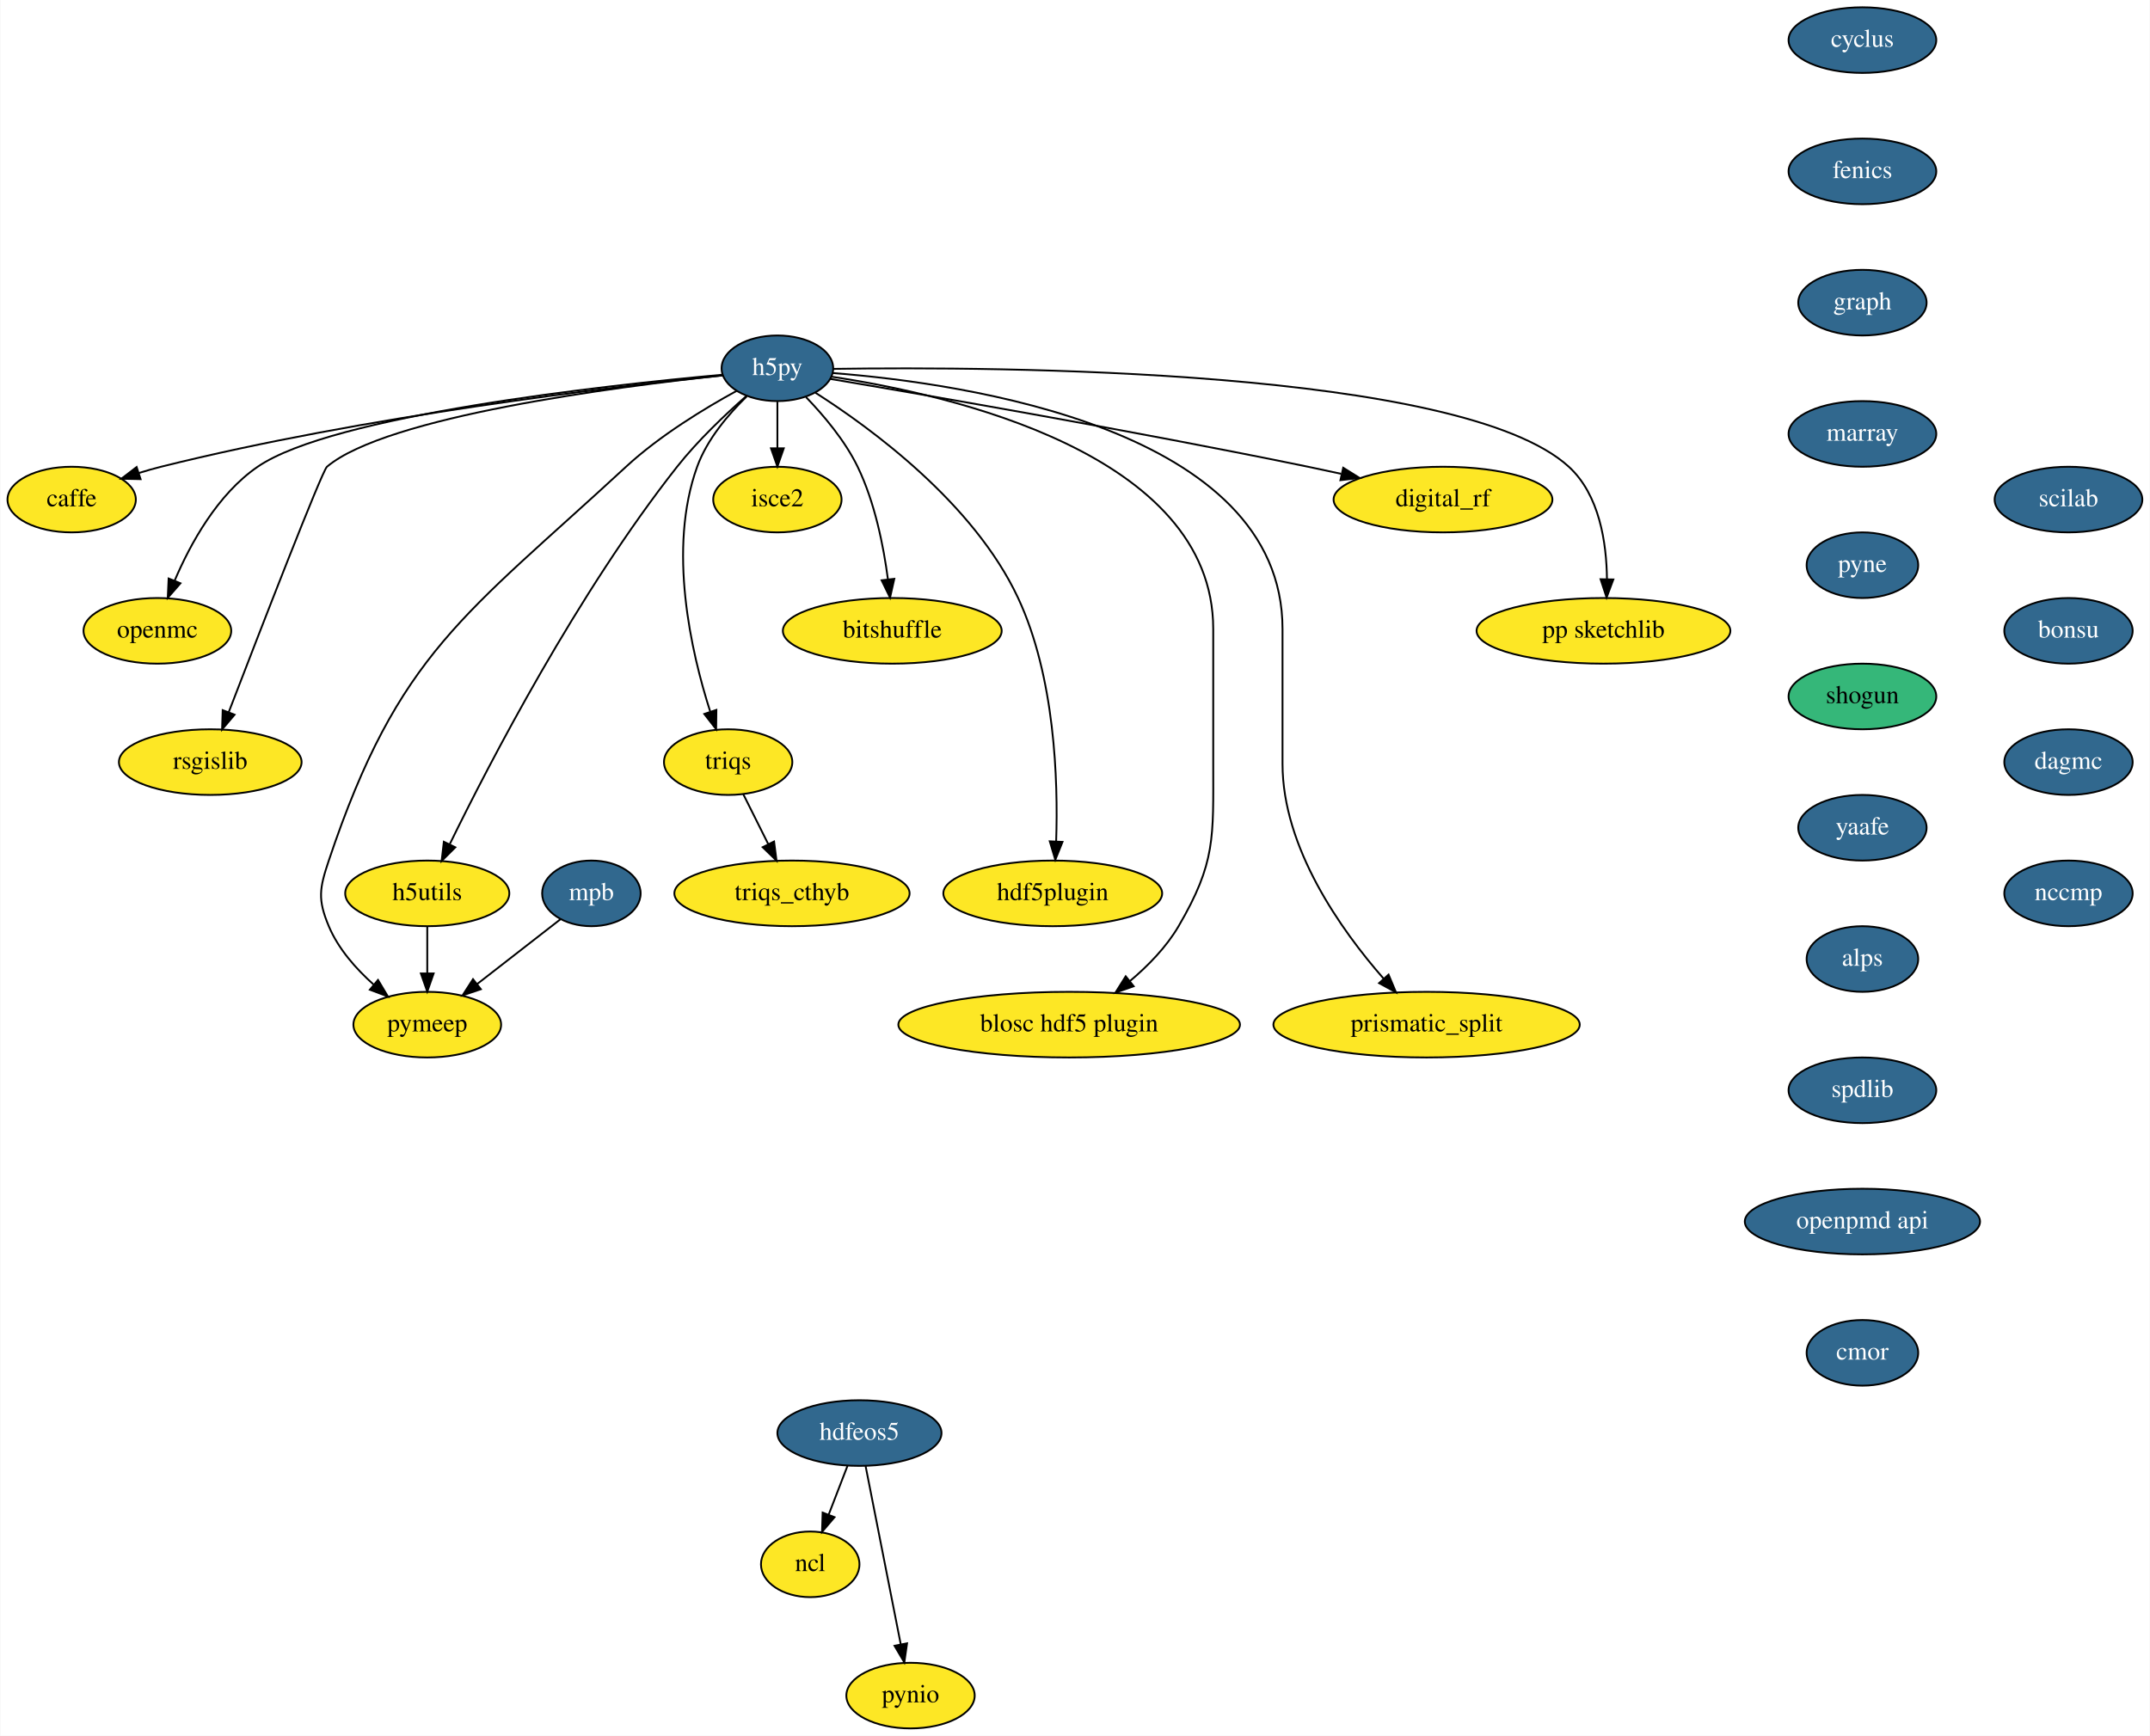
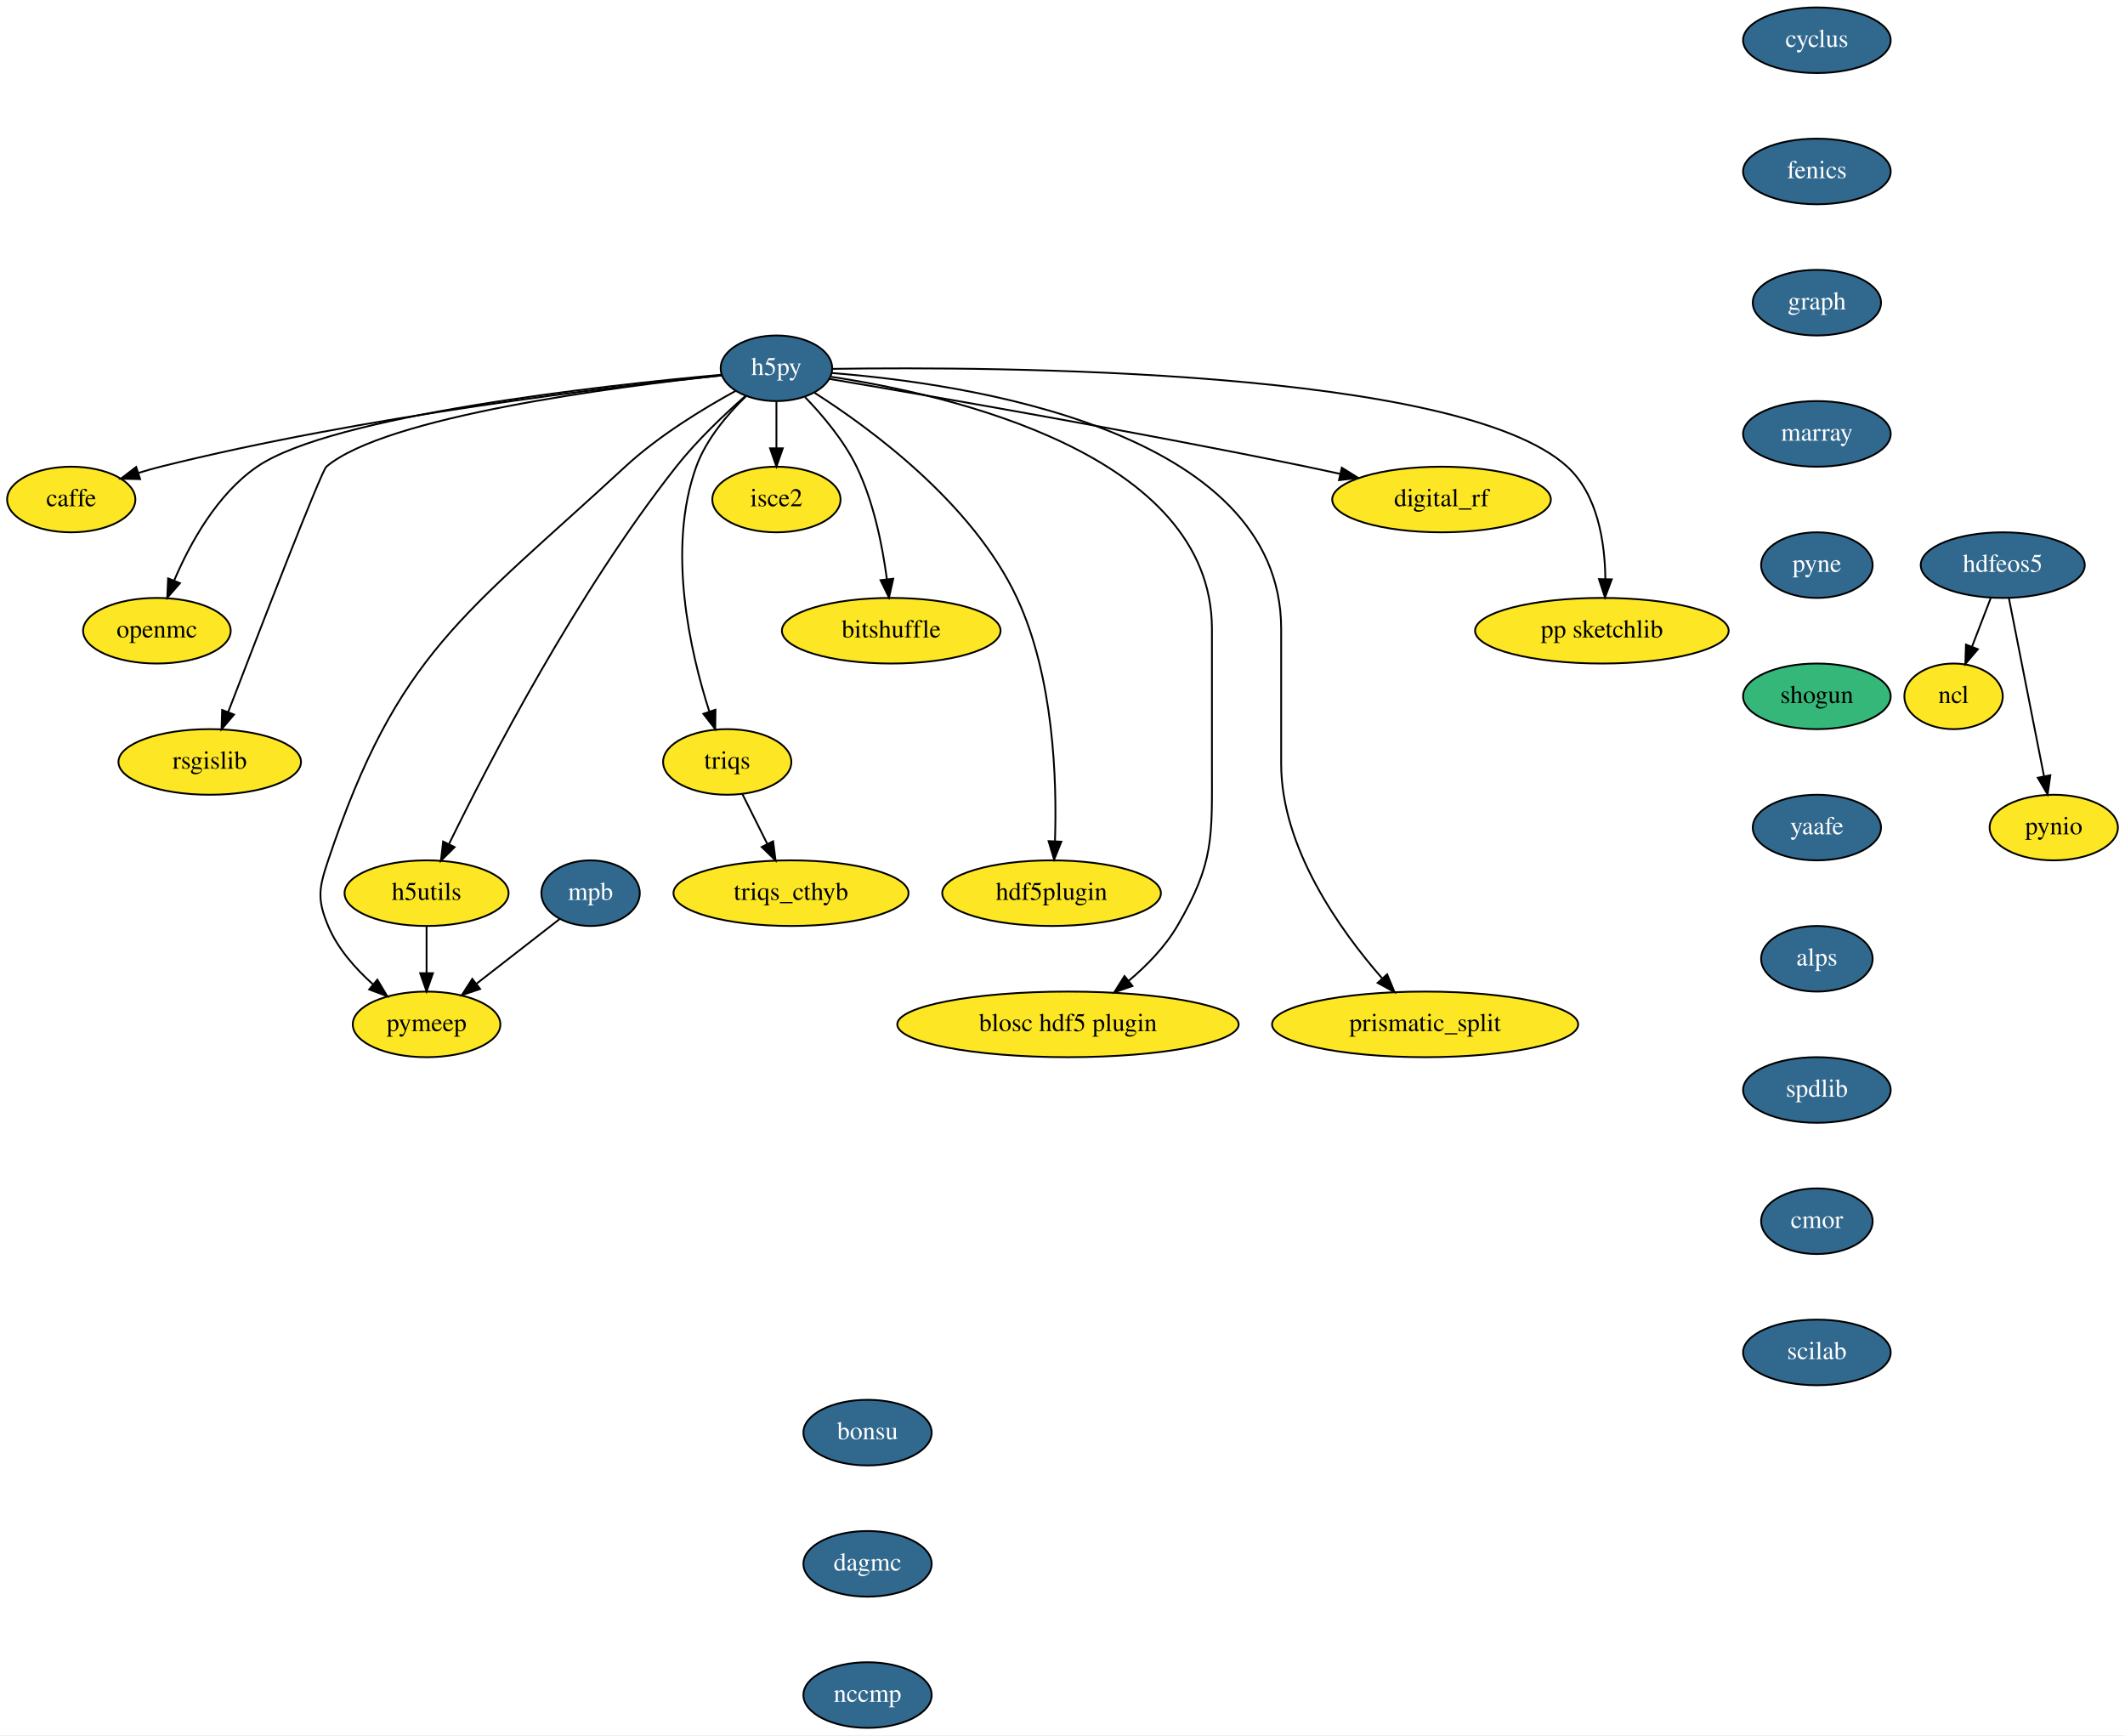
- <svg xmlns="http://www.w3.org/2000/svg" xmlns:xlink="http://www.w3.org/1999/xlink" width="1179pt" height="952pt" viewBox="0.00 0.00 1178.60 952.00">
+ <svg xmlns="http://www.w3.org/2000/svg" xmlns:xlink="http://www.w3.org/1999/xlink" width="1166pt" height="952pt" viewBox="0.00 0.00 1166.19 952.00">
  <g id="graph0" class="graph" transform="scale(1 1) rotate(0) translate(4 948)">
-     <polygon fill="white" stroke="transparent" points="-4,4 -4,-948 1174.6,-948 1174.6,4 -4,4" />
+     <polygon fill="white" stroke="transparent" points="-4,4 -4,-948 1162.19,-948 1162.19,4 -4,4" />
    <g id="node1" class="node">
      <g id="a_node1">
        <a xlink:href="https://github.com/conda-forge/caffe-feedstock" xlink:title="caffe">
          <ellipse fill="#fde725" stroke="black" cx="35.1" cy="-674" rx="35.19" ry="18" />
          <text text-anchor="middle" x="35.1" y="-670.3" font-family="Times,serif" font-size="14.00">caffe</text>
        </a>
      </g>
    </g>
    <g id="node2" class="node">
      <g id="a_node2">
        <a xlink:href="https://github.com/conda-forge/cyclus-feedstock/pull/56" xlink:title="cyclus">
-           <ellipse fill="#31688e" stroke="black" cx="1017.1" cy="-926" rx="40.5" ry="18" />
-           <text text-anchor="middle" x="1017.1" y="-922.3" font-family="Times,serif" font-size="14.00" fill="white">cyclus</text>
+           <ellipse fill="#31688e" stroke="black" cx="993.1" cy="-926" rx="40.5" ry="18" />
+           <text text-anchor="middle" x="993.1" y="-922.3" font-family="Times,serif" font-size="14.00" fill="white">cyclus</text>
        </a>
      </g>
    </g>
    <g id="node3" class="node">
      <g id="a_node3">
        <a xlink:href="https://github.com/conda-forge/fenics-feedstock/pull/107" xlink:title="fenics">
-           <ellipse fill="#31688e" stroke="black" cx="1017.1" cy="-854" rx="40.5" ry="18" />
-           <text text-anchor="middle" x="1017.1" y="-850.3" font-family="Times,serif" font-size="14.00" fill="white">fenics</text>
+           <ellipse fill="#31688e" stroke="black" cx="993.1" cy="-854" rx="40.5" ry="18" />
+           <text text-anchor="middle" x="993.1" y="-850.3" font-family="Times,serif" font-size="14.00" fill="white">fenics</text>
        </a>
      </g>
    </g>
    <g id="node4" class="node">
      <g id="a_node4">
        <a xlink:href="https://github.com/conda-forge/graph-feedstock/pull/5" xlink:title="graph">
-           <ellipse fill="#31688e" stroke="black" cx="1017.1" cy="-782" rx="35.19" ry="18" />
-           <text text-anchor="middle" x="1017.1" y="-778.3" font-family="Times,serif" font-size="14.00" fill="white">graph</text>
+           <ellipse fill="#31688e" stroke="black" cx="993.1" cy="-782" rx="35.19" ry="18" />
+           <text text-anchor="middle" x="993.1" y="-778.3" font-family="Times,serif" font-size="14.00" fill="white">graph</text>
        </a>
      </g>
    </g>
    <g id="node5" class="node">
      <g id="a_node5">
        <a xlink:href="https://github.com/conda-forge/marray-feedstock/pull/8" xlink:title="marray">
-           <ellipse fill="#31688e" stroke="black" cx="1017.1" cy="-710" rx="40.5" ry="18" />
-           <text text-anchor="middle" x="1017.1" y="-706.3" font-family="Times,serif" font-size="14.00" fill="white">marray</text>
+           <ellipse fill="#31688e" stroke="black" cx="993.1" cy="-710" rx="40.5" ry="18" />
+           <text text-anchor="middle" x="993.1" y="-706.3" font-family="Times,serif" font-size="14.00" fill="white">marray</text>
        </a>
      </g>
    </g>
    <g id="node23" class="node">
      <g id="a_node23">
        <a xlink:href="https://github.com/conda-forge/pyne-feedstock/pull/40" xlink:title="pyne">
-           <ellipse fill="#31688e" stroke="black" cx="1017.1" cy="-638" rx="30.59" ry="18" />
-           <text text-anchor="middle" x="1017.1" y="-634.3" font-family="Times,serif" font-size="14.00" fill="white">pyne</text>
+           <ellipse fill="#31688e" stroke="black" cx="993.1" cy="-638" rx="30.59" ry="18" />
+           <text text-anchor="middle" x="993.1" y="-634.3" font-family="Times,serif" font-size="14.00" fill="white">pyne</text>
        </a>
      </g>
    </g>
    <g id="node6" class="node">
      <g id="a_node6">
        <a xlink:href="https://github.com/conda-forge/h5py-feedstock/pull/72" xlink:title="h5py">
          <ellipse fill="#31688e" stroke="black" cx="422.1" cy="-746" rx="30.59" ry="18" />
          <text text-anchor="middle" x="422.1" y="-742.3" font-family="Times,serif" font-size="14.00" fill="white">h5py</text>
        </a>
      </g>
    </g>
    <g id="edge4" class="edge">
      <path fill="none" stroke="black" d="M391.9,-742.09C332.36,-735.96 195.89,-719.92 84.1,-692 80.18,-691.02 76.13,-689.86 72.12,-688.62" />
      <polygon fill="black" stroke="black" points="72.9,-685.19 62.31,-685.41 70.72,-691.85 72.9,-685.19" />
    </g>
    <g id="node7" class="node">
      <g id="a_node7">
        <a xlink:href="https://github.com/conda-forge/openmc-feedstock" xlink:title="openmc">
          <ellipse fill="#fde725" stroke="black" cx="82.1" cy="-602" rx="40.5" ry="18" />
          <text text-anchor="middle" x="82.1" y="-598.3" font-family="Times,serif" font-size="14.00">openmc</text>
        </a>
      </g>
    </g>
    <g id="edge5" class="edge">
      <path fill="none" stroke="black" d="M391.66,-742.45C326.96,-736.55 178.31,-720.23 137.1,-692 115.08,-676.92 100.21,-649.82 91.55,-629.48" />
      <polygon fill="black" stroke="black" points="94.76,-628.09 87.79,-620.11 88.27,-630.7 94.76,-628.09" />
    </g>
    <g id="node8" class="node">
      <g id="a_node8">
        <a xlink:href="https://github.com/conda-forge/rsgislib-feedstock" xlink:title="rsgislib">
          <ellipse fill="#fde725" stroke="black" cx="111.1" cy="-530" rx="50.09" ry="18" />
          <text text-anchor="middle" x="111.1" y="-526.3" font-family="Times,serif" font-size="14.00">rsgislib</text>
        </a>
      </g>
    </g>
    <g id="edge6" class="edge">
      <path fill="none" stroke="black" d="M392.27,-742.11C333.97,-735.91 207.75,-719.61 175.1,-692 172.37,-689.7 138.56,-602.44 121.22,-557.37" />
      <polygon fill="black" stroke="black" points="124.44,-556 117.58,-547.92 117.91,-558.51 124.44,-556" />
    </g>
    <g id="node9" class="node">
      <g id="a_node9">
        <a xlink:href="https://github.com/conda-forge/h5utils-feedstock" xlink:title="h5utils">
          <ellipse fill="#fde725" stroke="black" cx="230.1" cy="-458" rx="45" ry="18" />
          <text text-anchor="middle" x="230.1" y="-454.3" font-family="Times,serif" font-size="14.00">h5utils</text>
        </a>
      </g>
    </g>
    <g id="edge7" class="edge">
      <path fill="none" stroke="black" d="M405.04,-730.76C393.53,-720.65 378.43,-706.37 367.1,-692 312.53,-622.8 264.3,-529.74 242.47,-485.07" />
      <polygon fill="black" stroke="black" points="245.49,-483.27 237.98,-475.79 239.19,-486.32 245.49,-483.27" />
    </g>
    <g id="node10" class="node">
      <g id="a_node10">
        <a xlink:href="https://github.com/conda-forge/pymeep-feedstock" xlink:title="pymeep">
          <ellipse fill="#fde725" stroke="black" cx="230.1" cy="-386" rx="40.5" ry="18" />
          <text text-anchor="middle" x="230.1" y="-382.3" font-family="Times,serif" font-size="14.00">pymeep</text>
        </a>
      </g>
    </g>
    <g id="edge8" class="edge">
      <path fill="none" stroke="black" d="M399.8,-733.64C382.18,-724.01 357.55,-709.06 339.1,-692 250.8,-610.35 214.3,-590.04 176.1,-476 171.01,-460.83 169.9,-454.75 176.1,-440 181.31,-427.58 191.02,-416.6 200.78,-407.9" />
      <polygon fill="black" stroke="black" points="203.09,-410.53 208.53,-401.44 198.61,-405.15 203.09,-410.53" />
    </g>
    <g id="node11" class="node">
      <g id="a_node11">
        <a xlink:href="https://github.com/conda-forge/blosc-hdf5-plugin-feedstock" xlink:title="blosc hdf5 plugin">
          <ellipse fill="#fde725" stroke="black" cx="582.1" cy="-386" rx="93.68" ry="18" />
          <text text-anchor="middle" x="582.1" y="-382.3" font-family="Times,serif" font-size="14.00">blosc hdf5 plugin</text>
        </a>
      </g>
    </g>
    <g id="edge9" class="edge">
      <path fill="none" stroke="black" d="M451.88,-741.37C515.95,-731.74 661.1,-699.29 661.1,-603 661.1,-603 661.1,-603 661.1,-529 661.1,-488.55 662.5,-474.92 642.1,-440 635.4,-428.54 625.36,-418.26 615.39,-409.87" />
      <polygon fill="black" stroke="black" points="617.48,-407.06 607.48,-403.56 613.11,-412.53 617.48,-407.06" />
    </g>
    <g id="node12" class="node">
      <g id="a_node12">
        <a xlink:href="https://github.com/conda-forge/isce2-feedstock" xlink:title="isce2">
          <ellipse fill="#fde725" stroke="black" cx="422.1" cy="-674" rx="35.19" ry="18" />
          <text text-anchor="middle" x="422.1" y="-670.3" font-family="Times,serif" font-size="14.00">isce2</text>
        </a>
      </g>
    </g>
    <g id="edge10" class="edge">
      <path fill="none" stroke="black" d="M422.1,-727.7C422.1,-719.98 422.1,-710.71 422.1,-702.11" />
      <polygon fill="black" stroke="black" points="425.6,-702.1 422.1,-692.1 418.6,-702.1 425.6,-702.1" />
    </g>
    <g id="node13" class="node">
      <g id="a_node13">
        <a xlink:href="https://github.com/conda-forge/bitshuffle-feedstock" xlink:title="bitshuffle">
          <ellipse fill="#fde725" stroke="black" cx="485.1" cy="-602" rx="60" ry="18" />
          <text text-anchor="middle" x="485.1" y="-598.3" font-family="Times,serif" font-size="14.00">bitshuffle</text>
        </a>
      </g>
    </g>
    <g id="edge11" class="edge">
      <path fill="none" stroke="black" d="M437.79,-730.19C447.38,-720.26 459.1,-706.42 466.1,-692 475.55,-672.51 480.33,-648.37 482.73,-630.15" />
      <polygon fill="black" stroke="black" points="486.21,-630.53 483.88,-620.19 479.25,-629.72 486.21,-630.53" />
    </g>
    <g id="node14" class="node">
      <g id="a_node14">
        <a xlink:href="https://github.com/conda-forge/triqs-feedstock" xlink:title="triqs">
          <ellipse fill="#fde725" stroke="black" cx="395.1" cy="-530" rx="35.19" ry="18" />
          <text text-anchor="middle" x="395.1" y="-526.3" font-family="Times,serif" font-size="14.00">triqs</text>
        </a>
      </g>
    </g>
    <g id="edge12" class="edge">
      <path fill="none" stroke="black" d="M405.35,-730.63C395.34,-720.89 383.54,-707.07 378.1,-692 361.82,-646.91 374.78,-590.45 385.24,-557.77" />
      <polygon fill="black" stroke="black" points="388.64,-558.64 388.51,-548.04 382,-556.41 388.64,-558.64" />
    </g>
    <g id="node15" class="node">
      <g id="a_node15">
        <a xlink:href="https://github.com/conda-forge/hdf5plugin-feedstock" xlink:title="hdf5plugin">
          <ellipse fill="#fde725" stroke="black" cx="573.1" cy="-458" rx="60" ry="18" />
          <text text-anchor="middle" x="573.1" y="-454.3" font-family="Times,serif" font-size="14.00">hdf5plugin</text>
        </a>
      </g>
    </g>
    <g id="edge13" class="edge">
      <path fill="none" stroke="black" d="M442.97,-732.59C473.63,-713.04 529.85,-671.9 554.1,-620 574.33,-576.7 576.08,-520.01 574.97,-486.74" />
      <polygon fill="black" stroke="black" points="578.45,-486.24 574.5,-476.41 571.46,-486.56 578.45,-486.24" />
    </g>
    <g id="node16" class="node">
      <g id="a_node16">
        <a xlink:href="https://github.com/conda-forge/prismatic_split-feedstock" xlink:title="prismatic_split">
          <ellipse fill="#fde725" stroke="black" cx="778.1" cy="-386" rx="84" ry="18" />
          <text text-anchor="middle" x="778.1" y="-382.3" font-family="Times,serif" font-size="14.00">prismatic_split</text>
        </a>
      </g>
    </g>
    <g id="edge14" class="edge">
      <path fill="none" stroke="black" d="M452.53,-743.39C524.49,-737.78 699.1,-712.84 699.1,-603 699.1,-603 699.1,-603 699.1,-529 699.1,-482.98 731.17,-437.95 754.45,-411.34" />
      <polygon fill="black" stroke="black" points="757.25,-413.46 761.34,-403.69 752.05,-408.77 757.25,-413.46" />
    </g>
    <g id="node17" class="node">
      <g id="a_node17">
        <a xlink:href="https://github.com/conda-forge/digital_rf-feedstock" xlink:title="digital_rf">
          <ellipse fill="#fde725" stroke="black" cx="787.1" cy="-674" rx="60" ry="18" />
          <text text-anchor="middle" x="787.1" y="-670.3" font-family="Times,serif" font-size="14.00">digital_rf</text>
        </a>
      </g>
    </g>
    <g id="edge15" class="edge">
      <path fill="none" stroke="black" d="M451.09,-740.17C503.53,-731.34 617.53,-711.67 713.1,-692 718.97,-690.79 725.09,-689.48 731.19,-688.13" />
      <polygon fill="black" stroke="black" points="732.38,-691.45 741.38,-685.85 730.85,-684.62 732.38,-691.45" />
    </g>
    <g id="node18" class="node">
      <g id="a_node18">
        <a xlink:href="https://github.com/conda-forge/pp-sketchlib-feedstock" xlink:title="pp sketchlib">
          <ellipse fill="#fde725" stroke="black" cx="875.1" cy="-602" rx="69.59" ry="18" />
          <text text-anchor="middle" x="875.1" y="-598.3" font-family="Times,serif" font-size="14.00">pp sketchlib</text>
        </a>
      </g>
    </g>
    <g id="edge16" class="edge">
      <path fill="none" stroke="black" d="M452.77,-745.68C541.71,-747 797.15,-745.93 856.1,-692 872.89,-676.63 876.8,-650.36 877.01,-630.34" />
      <polygon fill="black" stroke="black" points="880.51,-630.18 876.81,-620.25 873.51,-630.31 880.51,-630.18" />
    </g>
    <g id="edge17" class="edge">
      <path fill="none" stroke="black" d="M230.1,-439.7C230.1,-431.98 230.1,-422.71 230.1,-414.11" />
      <polygon fill="black" stroke="black" points="233.6,-414.1 230.1,-404.1 226.6,-414.1 233.6,-414.1" />
    </g>
    <g id="node19" class="node">
      <g id="a_node19">
        <a xlink:href="https://github.com/conda-forge/triqs_cthyb-feedstock" xlink:title="triqs_cthyb">
          <ellipse fill="#fde725" stroke="black" cx="430.1" cy="-458" rx="64.5" ry="18" />
          <text text-anchor="middle" x="430.1" y="-454.3" font-family="Times,serif" font-size="14.00">triqs_cthyb</text>
        </a>
      </g>
    </g>
    <g id="edge18" class="edge">
      <path fill="none" stroke="black" d="M403.39,-512.41C407.47,-504.25 412.49,-494.22 417.06,-485.07" />
      <polygon fill="black" stroke="black" points="420.28,-486.47 421.62,-475.96 414.02,-483.34 420.28,-486.47" />
    </g>
    <g id="node20" class="node">
      <g id="a_node20">
        <a xlink:href="https://github.com/conda-forge/hdfeos5-feedstock/pull/27" xlink:title="hdfeos5">
-           <ellipse fill="#31688e" stroke="black" cx="467.1" cy="-162" rx="45" ry="18" />
-           <text text-anchor="middle" x="467.1" y="-158.3" font-family="Times,serif" font-size="14.00" fill="white">hdfeos5</text>
+           <ellipse fill="#31688e" stroke="black" cx="1095.1" cy="-638" rx="45" ry="18" />
+           <text text-anchor="middle" x="1095.1" y="-634.3" font-family="Times,serif" font-size="14.00" fill="white">hdfeos5</text>
        </a>
      </g>
    </g>
    <g id="node21" class="node">
      <g id="a_node21">
        <a xlink:href="https://github.com/conda-forge/ncl-feedstock" xlink:title="ncl">
-           <ellipse fill="#fde725" stroke="black" cx="440.1" cy="-90" rx="27" ry="18" />
-           <text text-anchor="middle" x="440.1" y="-86.3" font-family="Times,serif" font-size="14.00">ncl</text>
+           <ellipse fill="#fde725" stroke="black" cx="1068.1" cy="-566" rx="27" ry="18" />
+           <text text-anchor="middle" x="1068.1" y="-562.3" font-family="Times,serif" font-size="14.00">ncl</text>
        </a>
      </g>
    </g>
    <g id="edge19" class="edge">
-       <path fill="none" stroke="black" d="M460.56,-144.05C457.48,-136.06 453.72,-126.33 450.28,-117.4" />
-       <polygon fill="black" stroke="black" points="453.44,-115.86 446.57,-107.79 446.91,-118.38 453.44,-115.86" />
+       <path fill="none" stroke="black" d="M1088.56,-620.05C1085.48,-612.06 1081.72,-602.33 1078.28,-593.4" />
+       <polygon fill="black" stroke="black" points="1081.44,-591.86 1074.57,-583.79 1074.91,-594.38 1081.44,-591.86" />
    </g>
    <g id="node22" class="node">
      <g id="a_node22">
        <a xlink:href="https://github.com/conda-forge/pynio-feedstock" xlink:title="pynio">
-           <ellipse fill="#fde725" stroke="black" cx="495.1" cy="-18" rx="35.19" ry="18" />
-           <text text-anchor="middle" x="495.1" y="-14.3" font-family="Times,serif" font-size="14.00">pynio</text>
+           <ellipse fill="#fde725" stroke="black" cx="1123.1" cy="-494" rx="35.19" ry="18" />
+           <text text-anchor="middle" x="1123.1" y="-490.3" font-family="Times,serif" font-size="14.00">pynio</text>
        </a>
      </g>
    </g>
    <g id="edge20" class="edge">
-       <path fill="none" stroke="black" d="M470.47,-143.87C475.27,-119.56 484.09,-74.82 489.77,-46.01" />
-       <polygon fill="black" stroke="black" points="493.21,-46.68 491.71,-36.19 486.34,-45.32 493.21,-46.68" />
+       <path fill="none" stroke="black" d="M1098.47,-619.87C1103.27,-595.56 1112.09,-550.82 1117.77,-522.01" />
+       <polygon fill="black" stroke="black" points="1121.21,-522.68 1119.71,-512.19 1114.34,-521.32 1121.21,-522.68" />
    </g>
    <g id="node24" class="node">
      <g id="a_node24">
        <a xlink:href="https://github.com/conda-forge/shogun-feedstock" xlink:title="shogun">
-           <ellipse fill="#35b779" stroke="black" cx="1017.1" cy="-566" rx="40.5" ry="18" />
-           <text text-anchor="middle" x="1017.1" y="-562.3" font-family="Times,serif" font-size="14.00">shogun</text>
+           <ellipse fill="#35b779" stroke="black" cx="993.1" cy="-566" rx="40.5" ry="18" />
+           <text text-anchor="middle" x="993.1" y="-562.3" font-family="Times,serif" font-size="14.00">shogun</text>
        </a>
      </g>
    </g>
    <g id="node25" class="node">
      <g id="a_node25">
        <a xlink:href="https://github.com/conda-forge/yaafe-feedstock/pull/9" xlink:title="yaafe">
-           <ellipse fill="#31688e" stroke="black" cx="1017.1" cy="-494" rx="35.19" ry="18" />
-           <text text-anchor="middle" x="1017.1" y="-490.3" font-family="Times,serif" font-size="14.00" fill="white">yaafe</text>
+           <ellipse fill="#31688e" stroke="black" cx="993.1" cy="-494" rx="35.19" ry="18" />
+           <text text-anchor="middle" x="993.1" y="-490.3" font-family="Times,serif" font-size="14.00" fill="white">yaafe</text>
        </a>
      </g>
    </g>
    <g id="node26" class="node">
      <g id="a_node26">
        <a xlink:href="https://github.com/conda-forge/alps-feedstock/pull/31" xlink:title="alps">
-           <ellipse fill="#31688e" stroke="black" cx="1017.1" cy="-422" rx="30.59" ry="18" />
-           <text text-anchor="middle" x="1017.1" y="-418.3" font-family="Times,serif" font-size="14.00" fill="white">alps</text>
+           <ellipse fill="#31688e" stroke="black" cx="993.1" cy="-422" rx="30.59" ry="18" />
+           <text text-anchor="middle" x="993.1" y="-418.3" font-family="Times,serif" font-size="14.00" fill="white">alps</text>
        </a>
      </g>
    </g>
    <g id="node27" class="node">
      <g id="a_node27">
        <a xlink:href="https://github.com/conda-forge/spdlib-feedstock/pull/15" xlink:title="spdlib">
-           <ellipse fill="#31688e" stroke="black" cx="1017.1" cy="-350" rx="40.5" ry="18" />
-           <text text-anchor="middle" x="1017.1" y="-346.3" font-family="Times,serif" font-size="14.00" fill="white">spdlib</text>
+           <ellipse fill="#31688e" stroke="black" cx="993.1" cy="-350" rx="40.5" ry="18" />
+           <text text-anchor="middle" x="993.1" y="-346.3" font-family="Times,serif" font-size="14.00" fill="white">spdlib</text>
        </a>
      </g>
    </g>
    <g id="node28" class="node">
      <g id="a_node28">
-         <a xlink:href="https://github.com/conda-forge/openpmd-api-feedstock/pull/48" xlink:title="openpmd api">
-           <ellipse fill="#31688e" stroke="black" cx="1017.1" cy="-278" rx="64.5" ry="18" />
-           <text text-anchor="middle" x="1017.1" y="-274.3" font-family="Times,serif" font-size="14.00" fill="white">openpmd api</text>
+         <a xlink:href="https://github.com/conda-forge/cmor-feedstock/pull/23" xlink:title="cmor">
+           <ellipse fill="#31688e" stroke="black" cx="993.1" cy="-278" rx="30.59" ry="18" />
+           <text text-anchor="middle" x="993.1" y="-274.3" font-family="Times,serif" font-size="14.00" fill="white">cmor</text>
        </a>
      </g>
    </g>
    <g id="node30" class="node">
      <g id="a_node30">
-         <a xlink:href="https://github.com/conda-forge/cmor-feedstock/pull/23" xlink:title="cmor">
-           <ellipse fill="#31688e" stroke="black" cx="1017.1" cy="-206" rx="30.59" ry="18" />
-           <text text-anchor="middle" x="1017.1" y="-202.3" font-family="Times,serif" font-size="14.00" fill="white">cmor</text>
+         <a xlink:href="https://github.com/conda-forge/scilab-feedstock/pull/12" xlink:title="scilab">
+           <ellipse fill="#31688e" stroke="black" cx="993.1" cy="-206" rx="40.5" ry="18" />
+           <text text-anchor="middle" x="993.1" y="-202.3" font-family="Times,serif" font-size="14.00" fill="white">scilab</text>
        </a>
      </g>
    </g>
    <g id="node29" class="node">
      <g id="a_node29">
        <a xlink:href="https://github.com/conda-forge/mpb-feedstock/pull/22" xlink:title="mpb">
          <ellipse fill="#31688e" stroke="black" cx="320.1" cy="-458" rx="27" ry="18" />
          <text text-anchor="middle" x="320.1" y="-454.3" font-family="Times,serif" font-size="14.00" fill="white">mpb</text>
        </a>
      </g>
    </g>
    <g id="edge27" class="edge">
      <path fill="none" stroke="black" d="M303.17,-443.83C290.28,-433.81 272.27,-419.81 257.36,-408.21" />
      <polygon fill="black" stroke="black" points="259.49,-405.43 249.45,-402.05 255.19,-410.95 259.49,-405.43" />
    </g>
    <g id="node31" class="node">
      <g id="a_node31">
-         <a xlink:href="https://github.com/conda-forge/scilab-feedstock/pull/12" xlink:title="scilab">
-           <ellipse fill="#31688e" stroke="black" cx="1130.1" cy="-674" rx="40.5" ry="18" />
-           <text text-anchor="middle" x="1130.1" y="-670.3" font-family="Times,serif" font-size="14.00" fill="white">scilab</text>
+         <a xlink:href="https://github.com/conda-forge/bonsu-feedstock/pull/5" xlink:title="bonsu">
+           <ellipse fill="#31688e" stroke="black" cx="472.1" cy="-162" rx="35.19" ry="18" />
+           <text text-anchor="middle" x="472.1" y="-158.3" font-family="Times,serif" font-size="14.00" fill="white">bonsu</text>
        </a>
      </g>
    </g>
    <g id="node32" class="node">
      <g id="a_node32">
-         <a xlink:href="https://github.com/conda-forge/bonsu-feedstock/pull/5" xlink:title="bonsu">
-           <ellipse fill="#31688e" stroke="black" cx="1130.1" cy="-602" rx="35.19" ry="18" />
-           <text text-anchor="middle" x="1130.1" y="-598.3" font-family="Times,serif" font-size="14.00" fill="white">bonsu</text>
+         <a xlink:href="https://github.com/conda-forge/dagmc-feedstock/pull/1" xlink:title="dagmc">
+           <ellipse fill="#31688e" stroke="black" cx="472.1" cy="-90" rx="35.19" ry="18" />
+           <text text-anchor="middle" x="472.1" y="-86.3" font-family="Times,serif" font-size="14.00" fill="white">dagmc</text>
        </a>
      </g>
    </g>
    <g id="node33" class="node">
      <g id="a_node33">
-         <a xlink:href="https://github.com/conda-forge/dagmc-feedstock/pull/1" xlink:title="dagmc">
-           <ellipse fill="#31688e" stroke="black" cx="1130.1" cy="-530" rx="35.19" ry="18" />
-           <text text-anchor="middle" x="1130.1" y="-526.3" font-family="Times,serif" font-size="14.00" fill="white">dagmc</text>
-         </a>
-       </g>
-     </g>
-     <g id="node34" class="node">
-       <g id="a_node34">
        <a xlink:href="https://github.com/conda-forge/nccmp-feedstock/pull/2" xlink:title="nccmp">
-           <ellipse fill="#31688e" stroke="black" cx="1130.1" cy="-458" rx="35.19" ry="18" />
-           <text text-anchor="middle" x="1130.1" y="-454.3" font-family="Times,serif" font-size="14.00" fill="white">nccmp</text>
+           <ellipse fill="#31688e" stroke="black" cx="472.1" cy="-18" rx="35.19" ry="18" />
+           <text text-anchor="middle" x="472.1" y="-14.3" font-family="Times,serif" font-size="14.00" fill="white">nccmp</text>
        </a>
      </g>
    </g>
  </g>
</svg>
